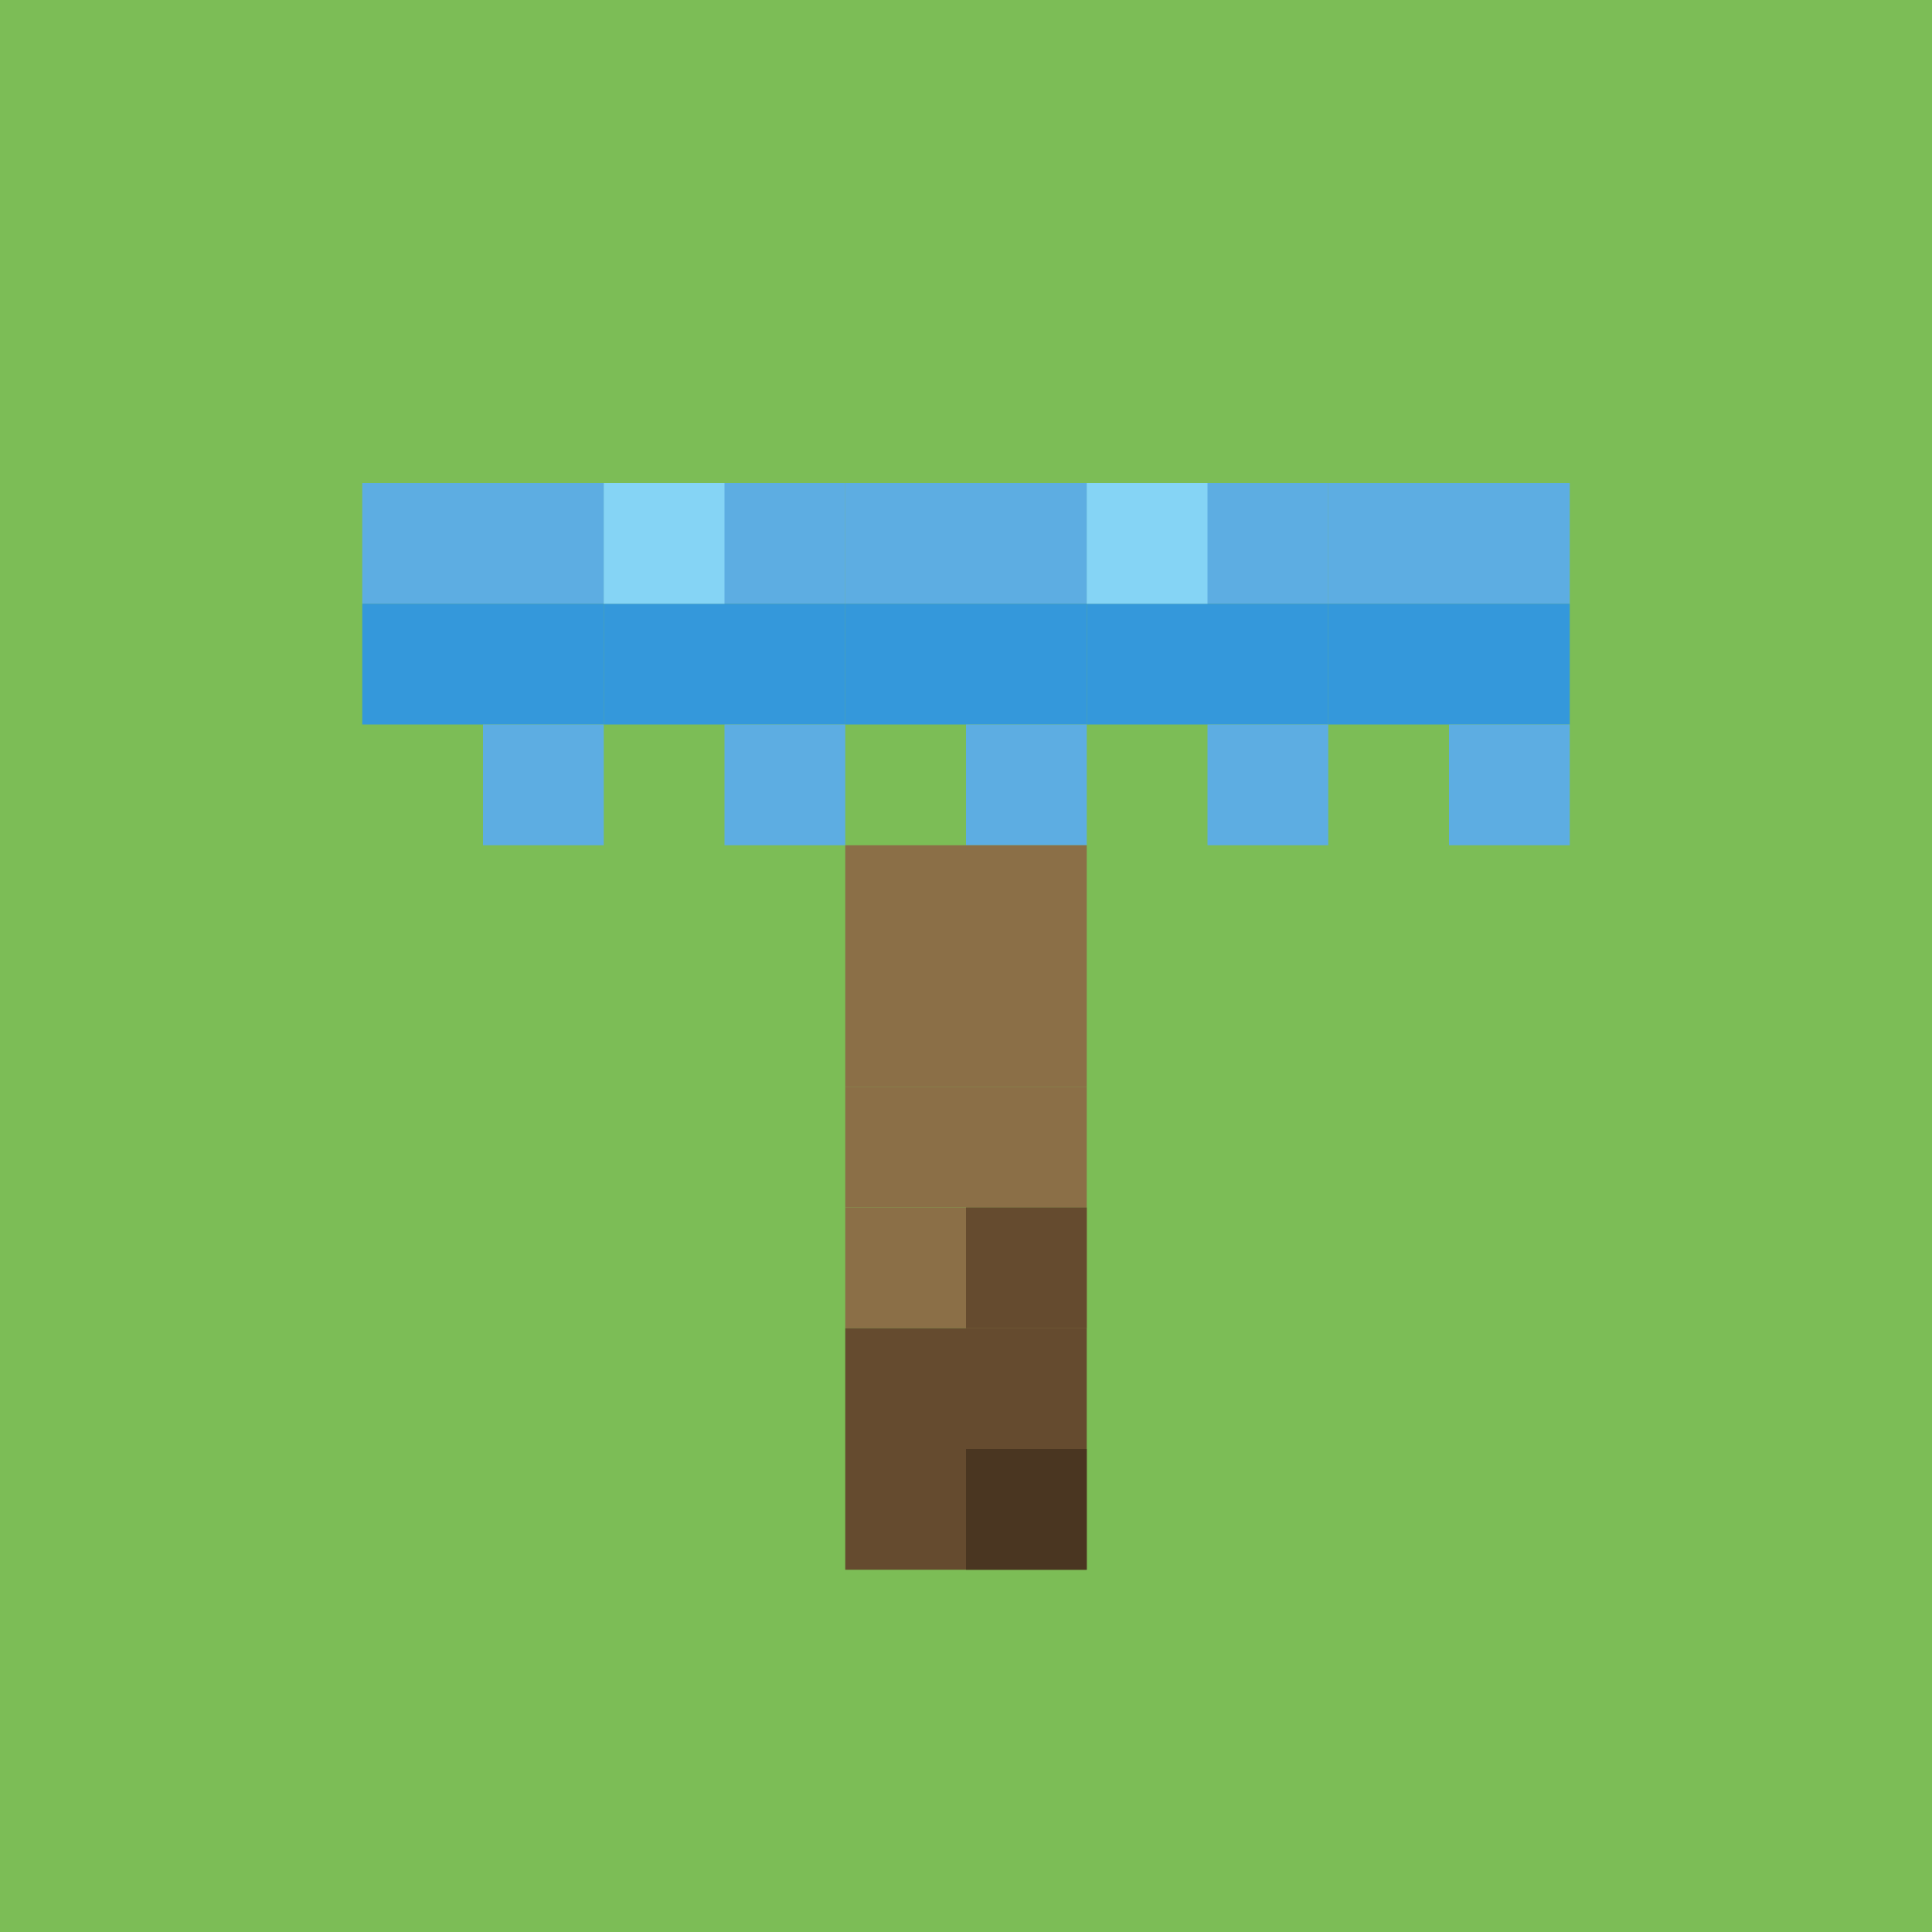
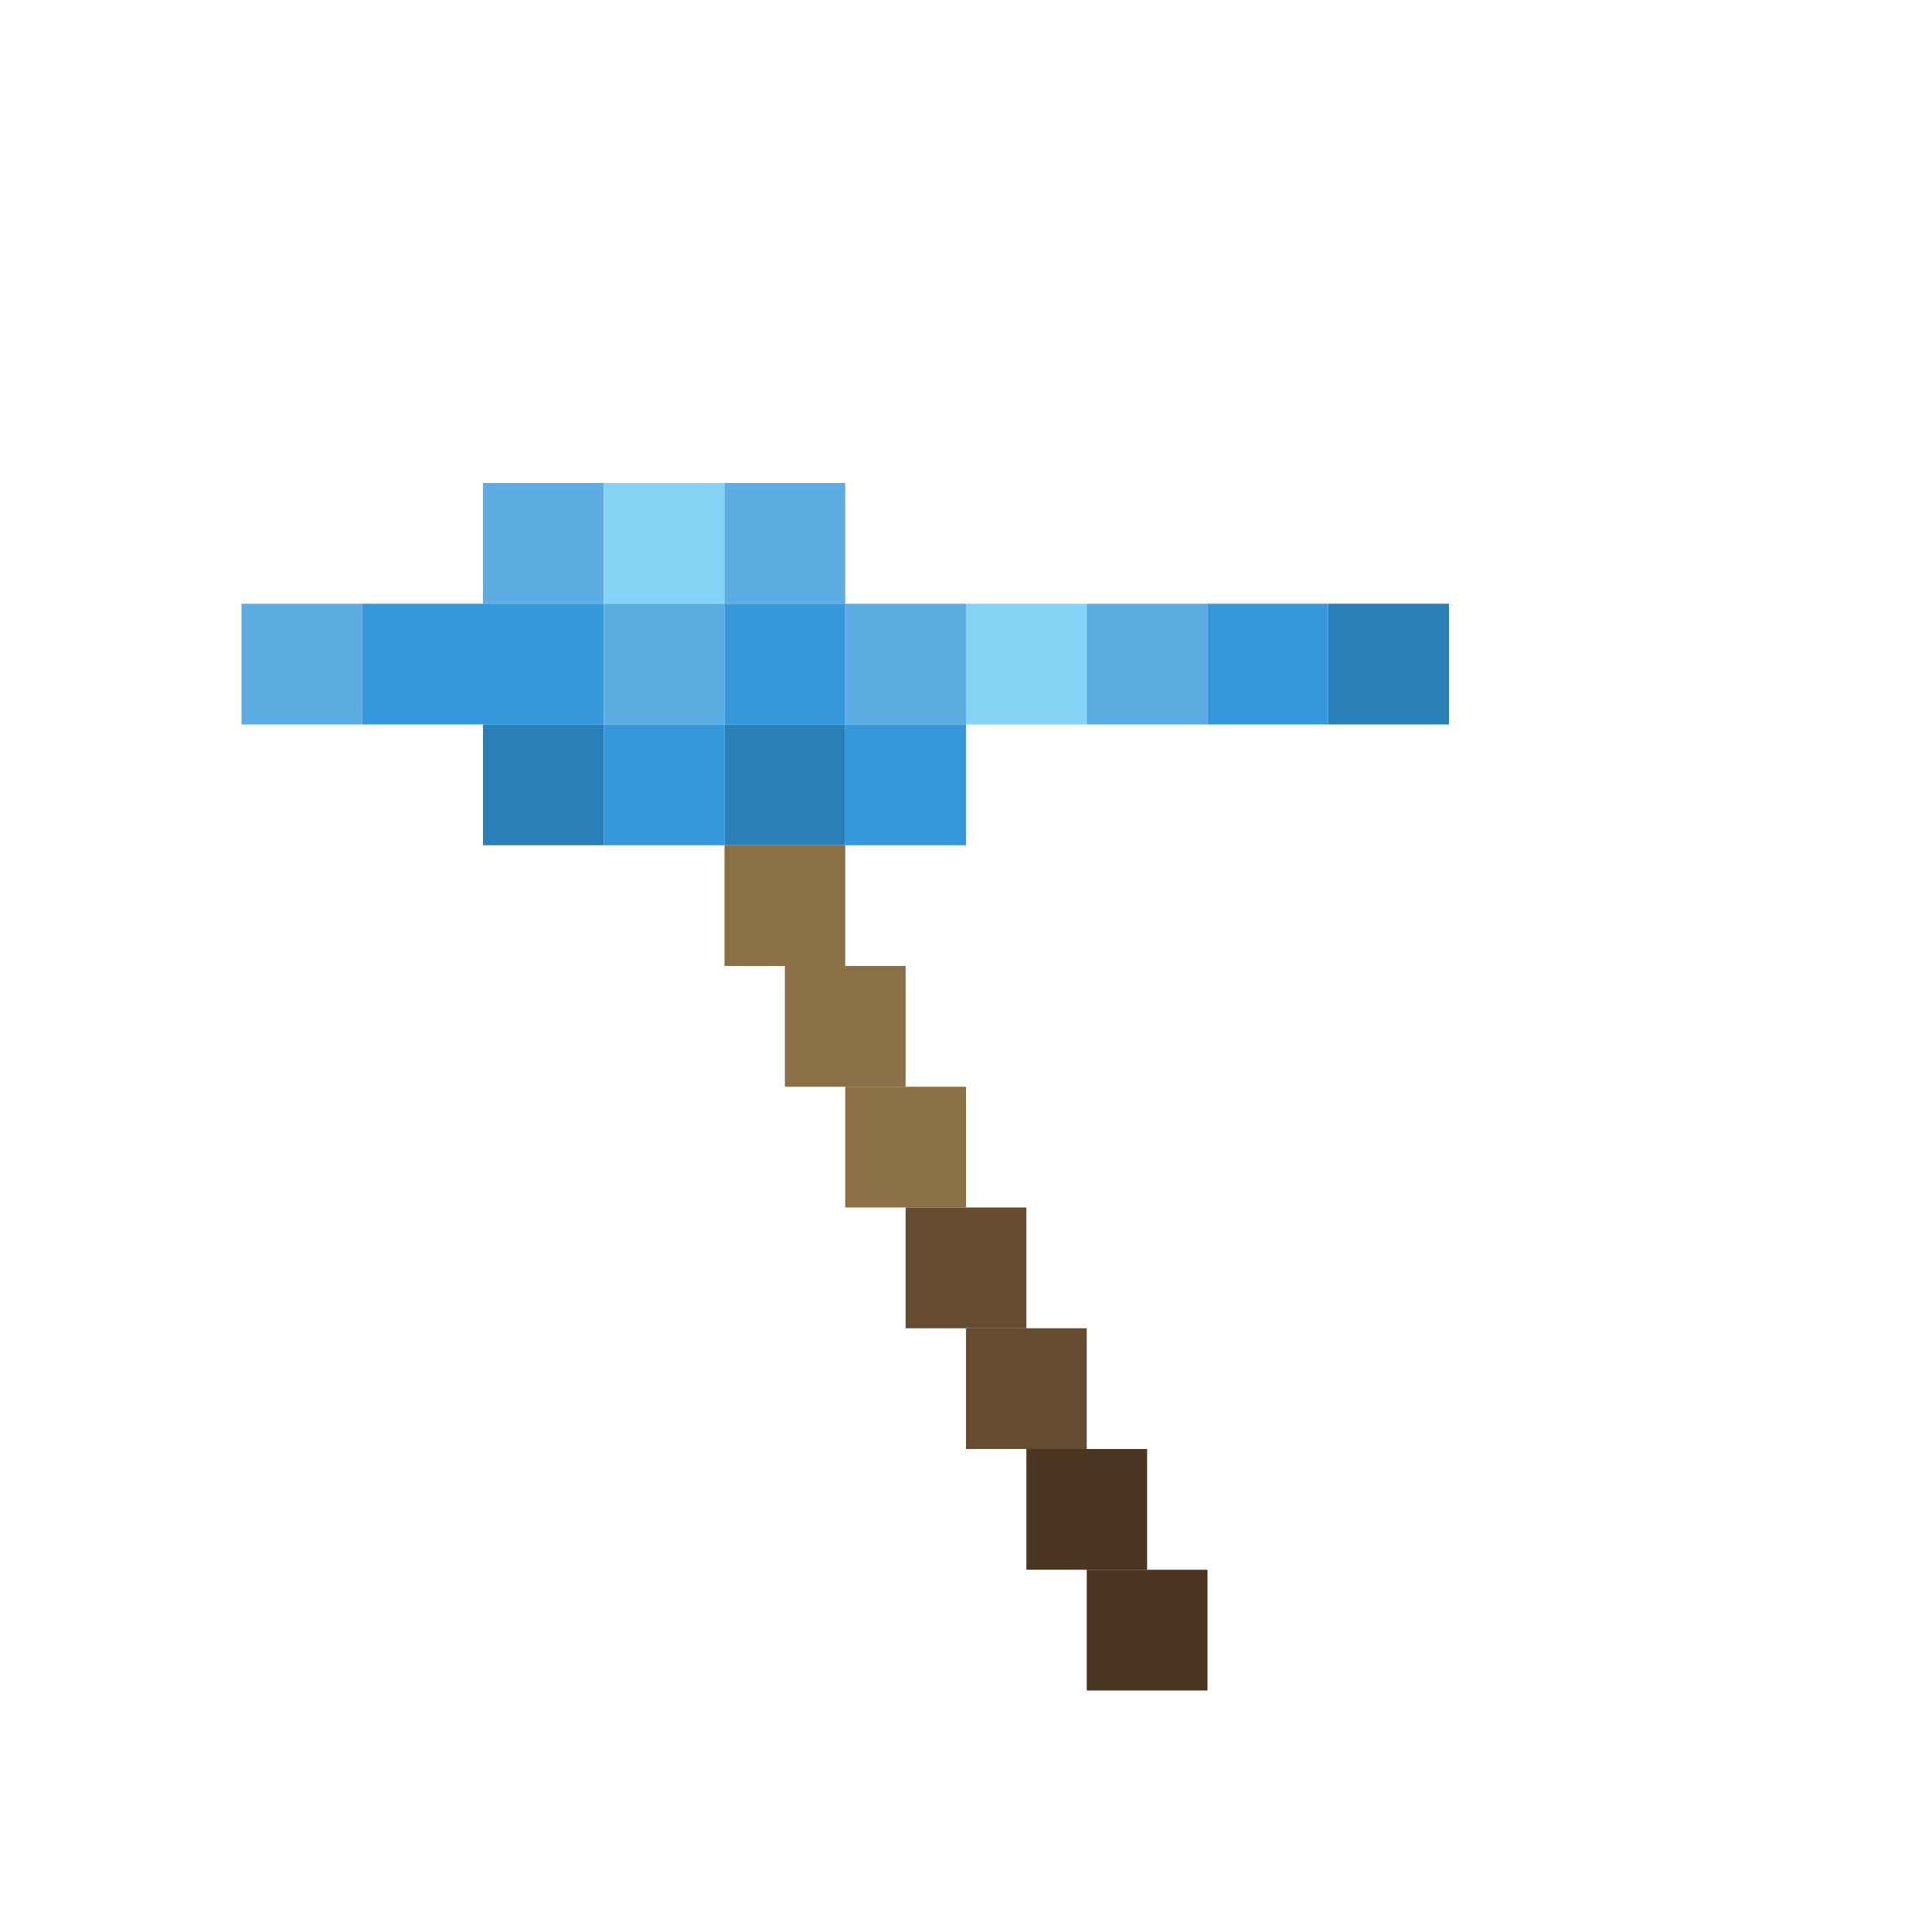
<svg xmlns="http://www.w3.org/2000/svg" viewBox="0 0 32 32">
-   <rect width="32" height="32" fill="#7cbd56" />
-   <rect x="14" y="18" width="4" height="2" fill="#8b6f47" />
-   <rect x="14" y="20" width="4" height="2" fill="#8b6f47" />
-   <rect x="14" y="22" width="4" height="2" fill="#654b2f" />
-   <rect x="14" y="24" width="4" height="2" fill="#654b2f" />
-   <rect x="6" y="8" width="4" height="2" fill="#5dade2" />
-   <rect x="10" y="8" width="4" height="2" fill="#5dade2" />
-   <rect x="14" y="8" width="4" height="2" fill="#5dade2" />
-   <rect x="18" y="8" width="4" height="2" fill="#5dade2" />
-   <rect x="22" y="8" width="4" height="2" fill="#5dade2" />
-   <rect x="6" y="10" width="4" height="2" fill="#3498db" />
-   <rect x="10" y="10" width="4" height="2" fill="#3498db" />
-   <rect x="14" y="10" width="4" height="2" fill="#3498db" />
-   <rect x="18" y="10" width="4" height="2" fill="#3498db" />
-   <rect x="22" y="10" width="4" height="2" fill="#3498db" />
-   <rect x="8" y="12" width="2" height="2" fill="#5dade2" />
-   <rect x="12" y="12" width="2" height="2" fill="#5dade2" />
-   <rect x="16" y="12" width="2" height="2" fill="#5dade2" />
-   <rect x="20" y="12" width="2" height="2" fill="#5dade2" />
-   <rect x="24" y="12" width="2" height="2" fill="#5dade2" />
-   <rect x="14" y="14" width="4" height="2" fill="#8b6f47" />
-   <rect x="14" y="16" width="4" height="2" fill="#8b6f47" />
+   <rect x="4" y="10" width="2" height="2" fill="#5dade2" />
+   <rect x="6" y="10" width="2" height="2" fill="#3498db" />
+   <rect x="8" y="8" width="2" height="2" fill="#5dade2" />
+   <rect x="8" y="10" width="2" height="2" fill="#3498db" />
+   <rect x="8" y="12" width="2" height="2" fill="#2980b9" />
  <rect x="10" y="8" width="2" height="2" fill="#85d4f5" />
-   <rect x="18" y="8" width="2" height="2" fill="#85d4f5" />
-   <rect x="16" y="20" width="2" height="2" fill="#654b2f" />
-   <rect x="16" y="24" width="2" height="2" fill="#4a3621" />
+   <rect x="10" y="10" width="2" height="2" fill="#5dade2" />
+   <rect x="10" y="12" width="2" height="2" fill="#3498db" />
+   <rect x="12" y="8" width="2" height="2" fill="#5dade2" />
+   <rect x="12" y="10" width="2" height="2" fill="#3498db" />
+   <rect x="12" y="12" width="2" height="2" fill="#2980b9" />
+   <rect x="14" y="10" width="2" height="2" fill="#5dade2" />
+   <rect x="14" y="12" width="2" height="2" fill="#3498db" />
+   <rect x="16" y="10" width="2" height="2" fill="#85d4f5" />
+   <rect x="18" y="10" width="2" height="2" fill="#5dade2" />
+   <rect x="20" y="10" width="2" height="2" fill="#3498db" />
+   <rect x="22" y="10" width="2" height="2" fill="#2980b9" />
+   <rect x="12" y="14" width="2" height="2" fill="#8b6f47" />
+   <rect x="13" y="16" width="2" height="2" fill="#8b6f47" />
+   <rect x="14" y="18" width="2" height="2" fill="#8b6f47" />
+   <rect x="15" y="20" width="2" height="2" fill="#654b2f" />
+   <rect x="16" y="22" width="2" height="2" fill="#654b2f" />
+   <rect x="17" y="24" width="2" height="2" fill="#4a3621" />
+   <rect x="18" y="26" width="2" height="2" fill="#4a3621" />
</svg>
